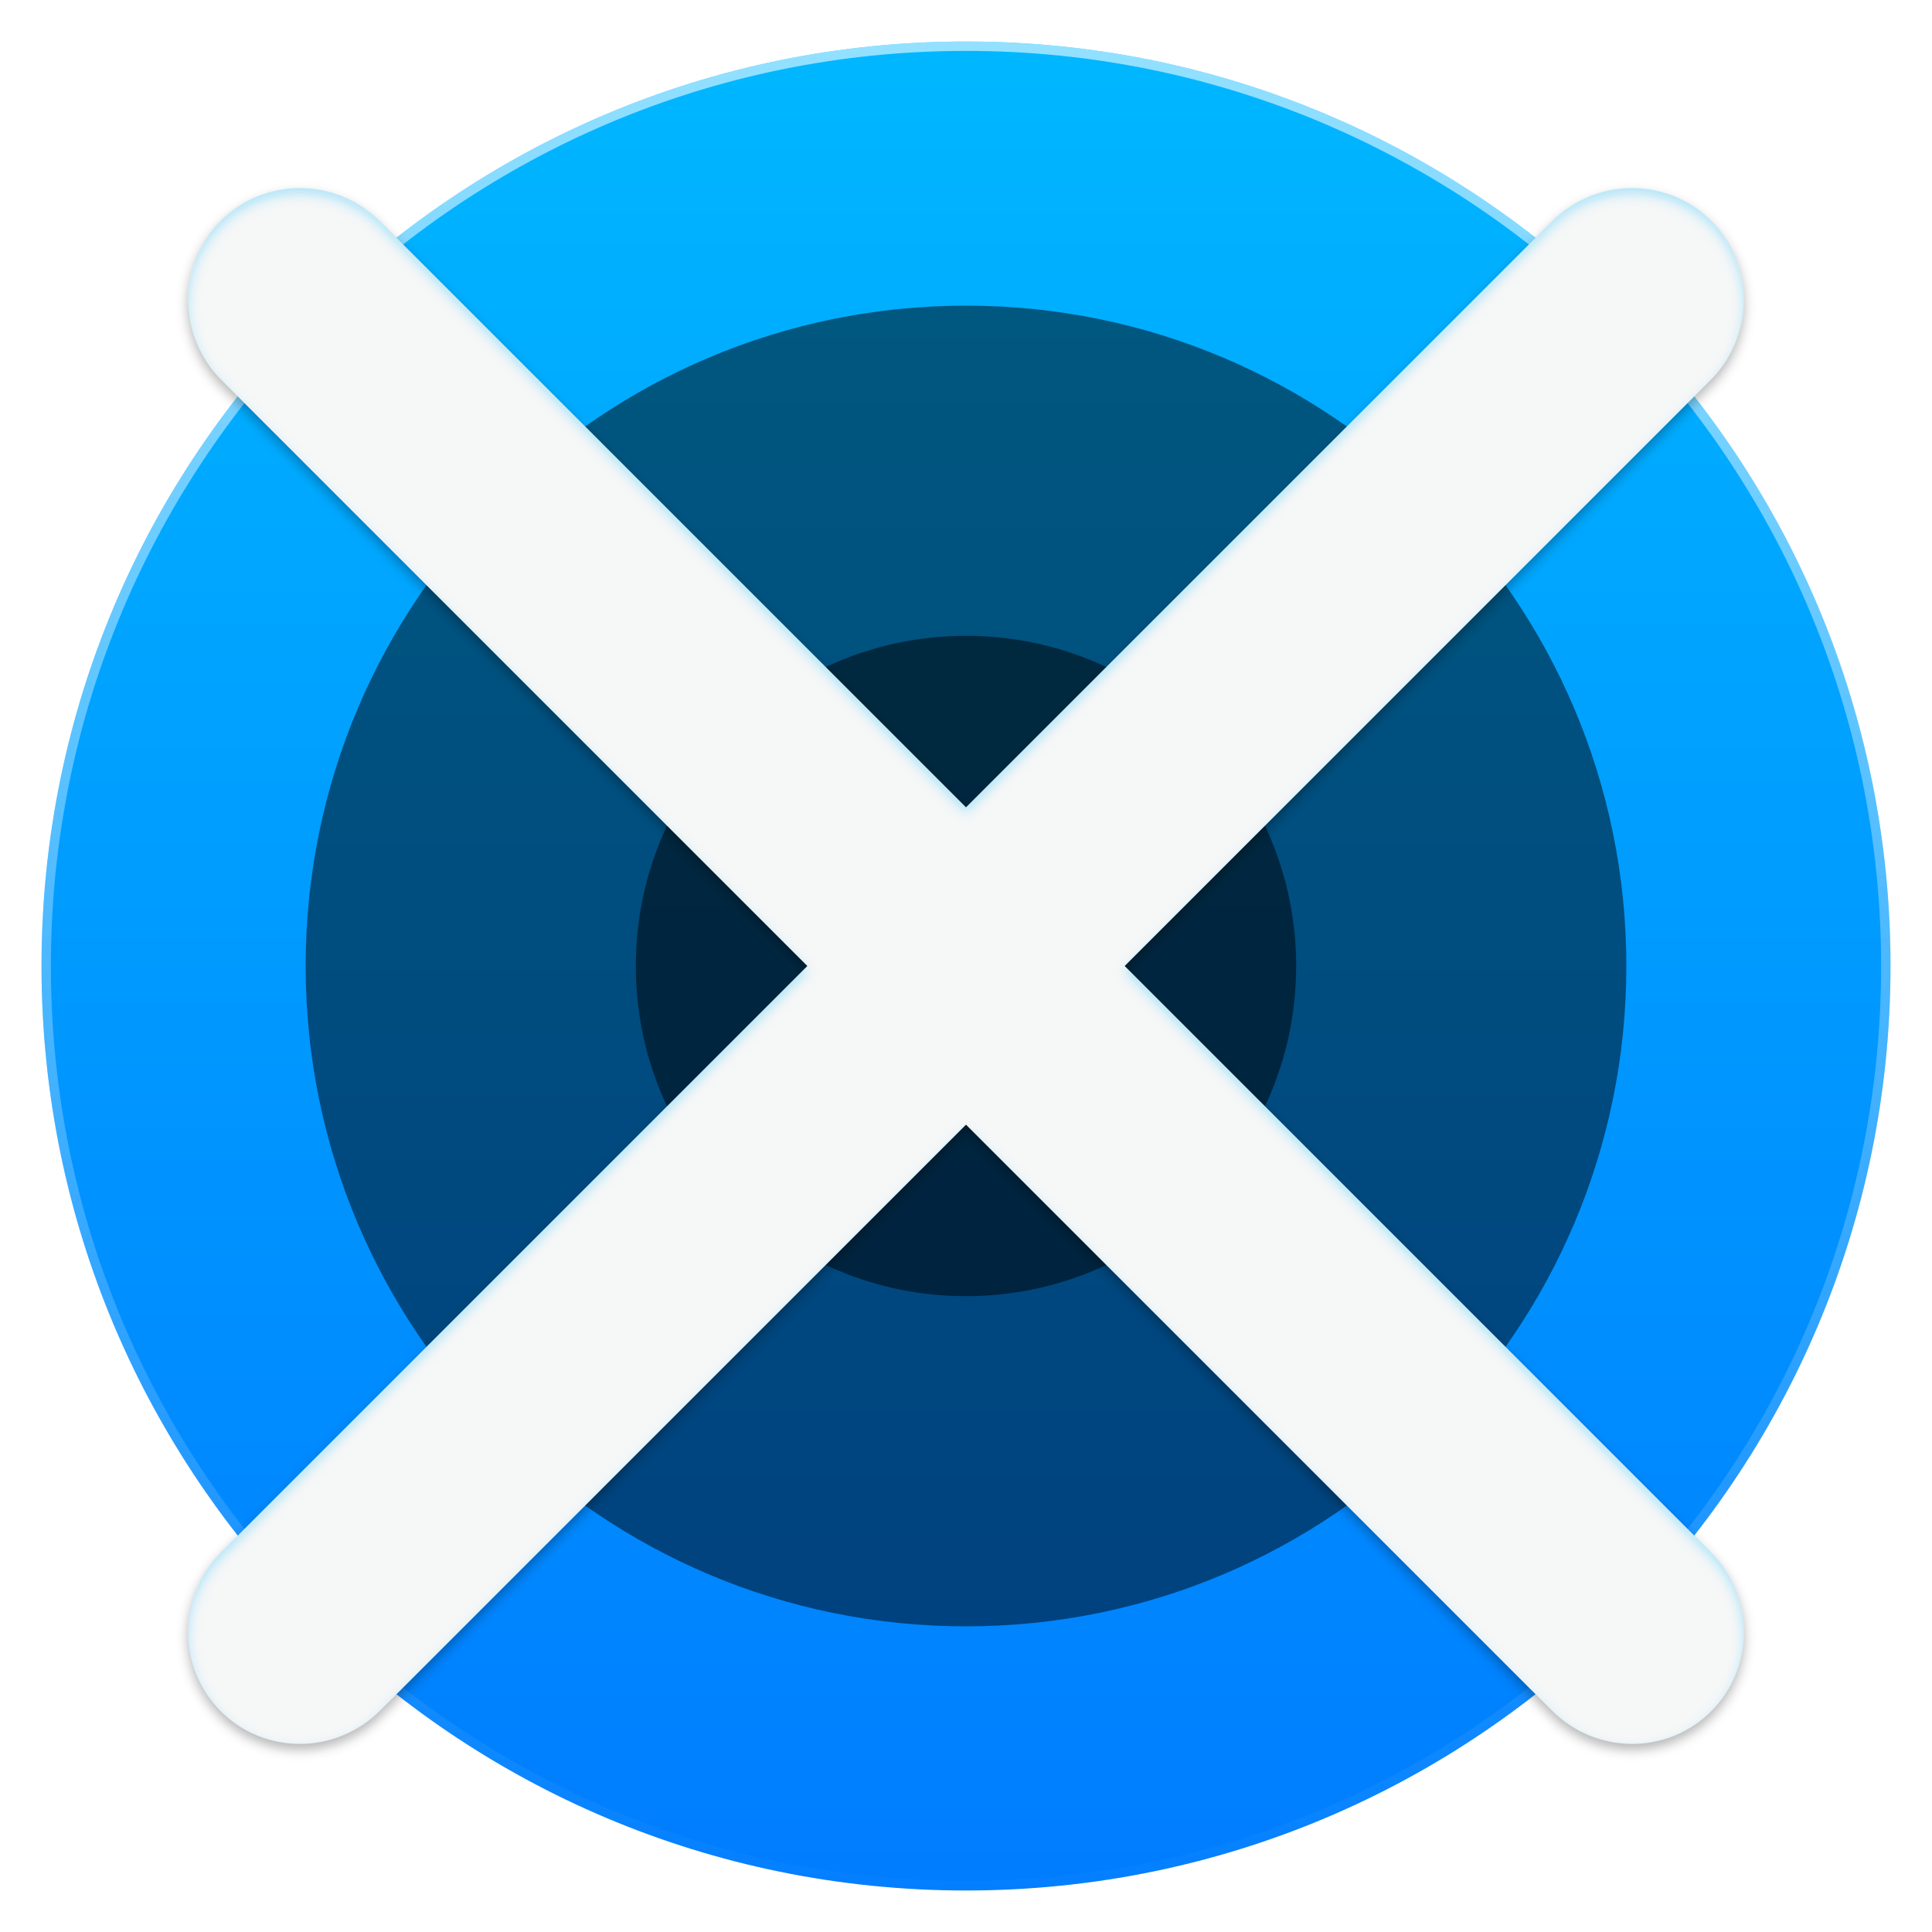
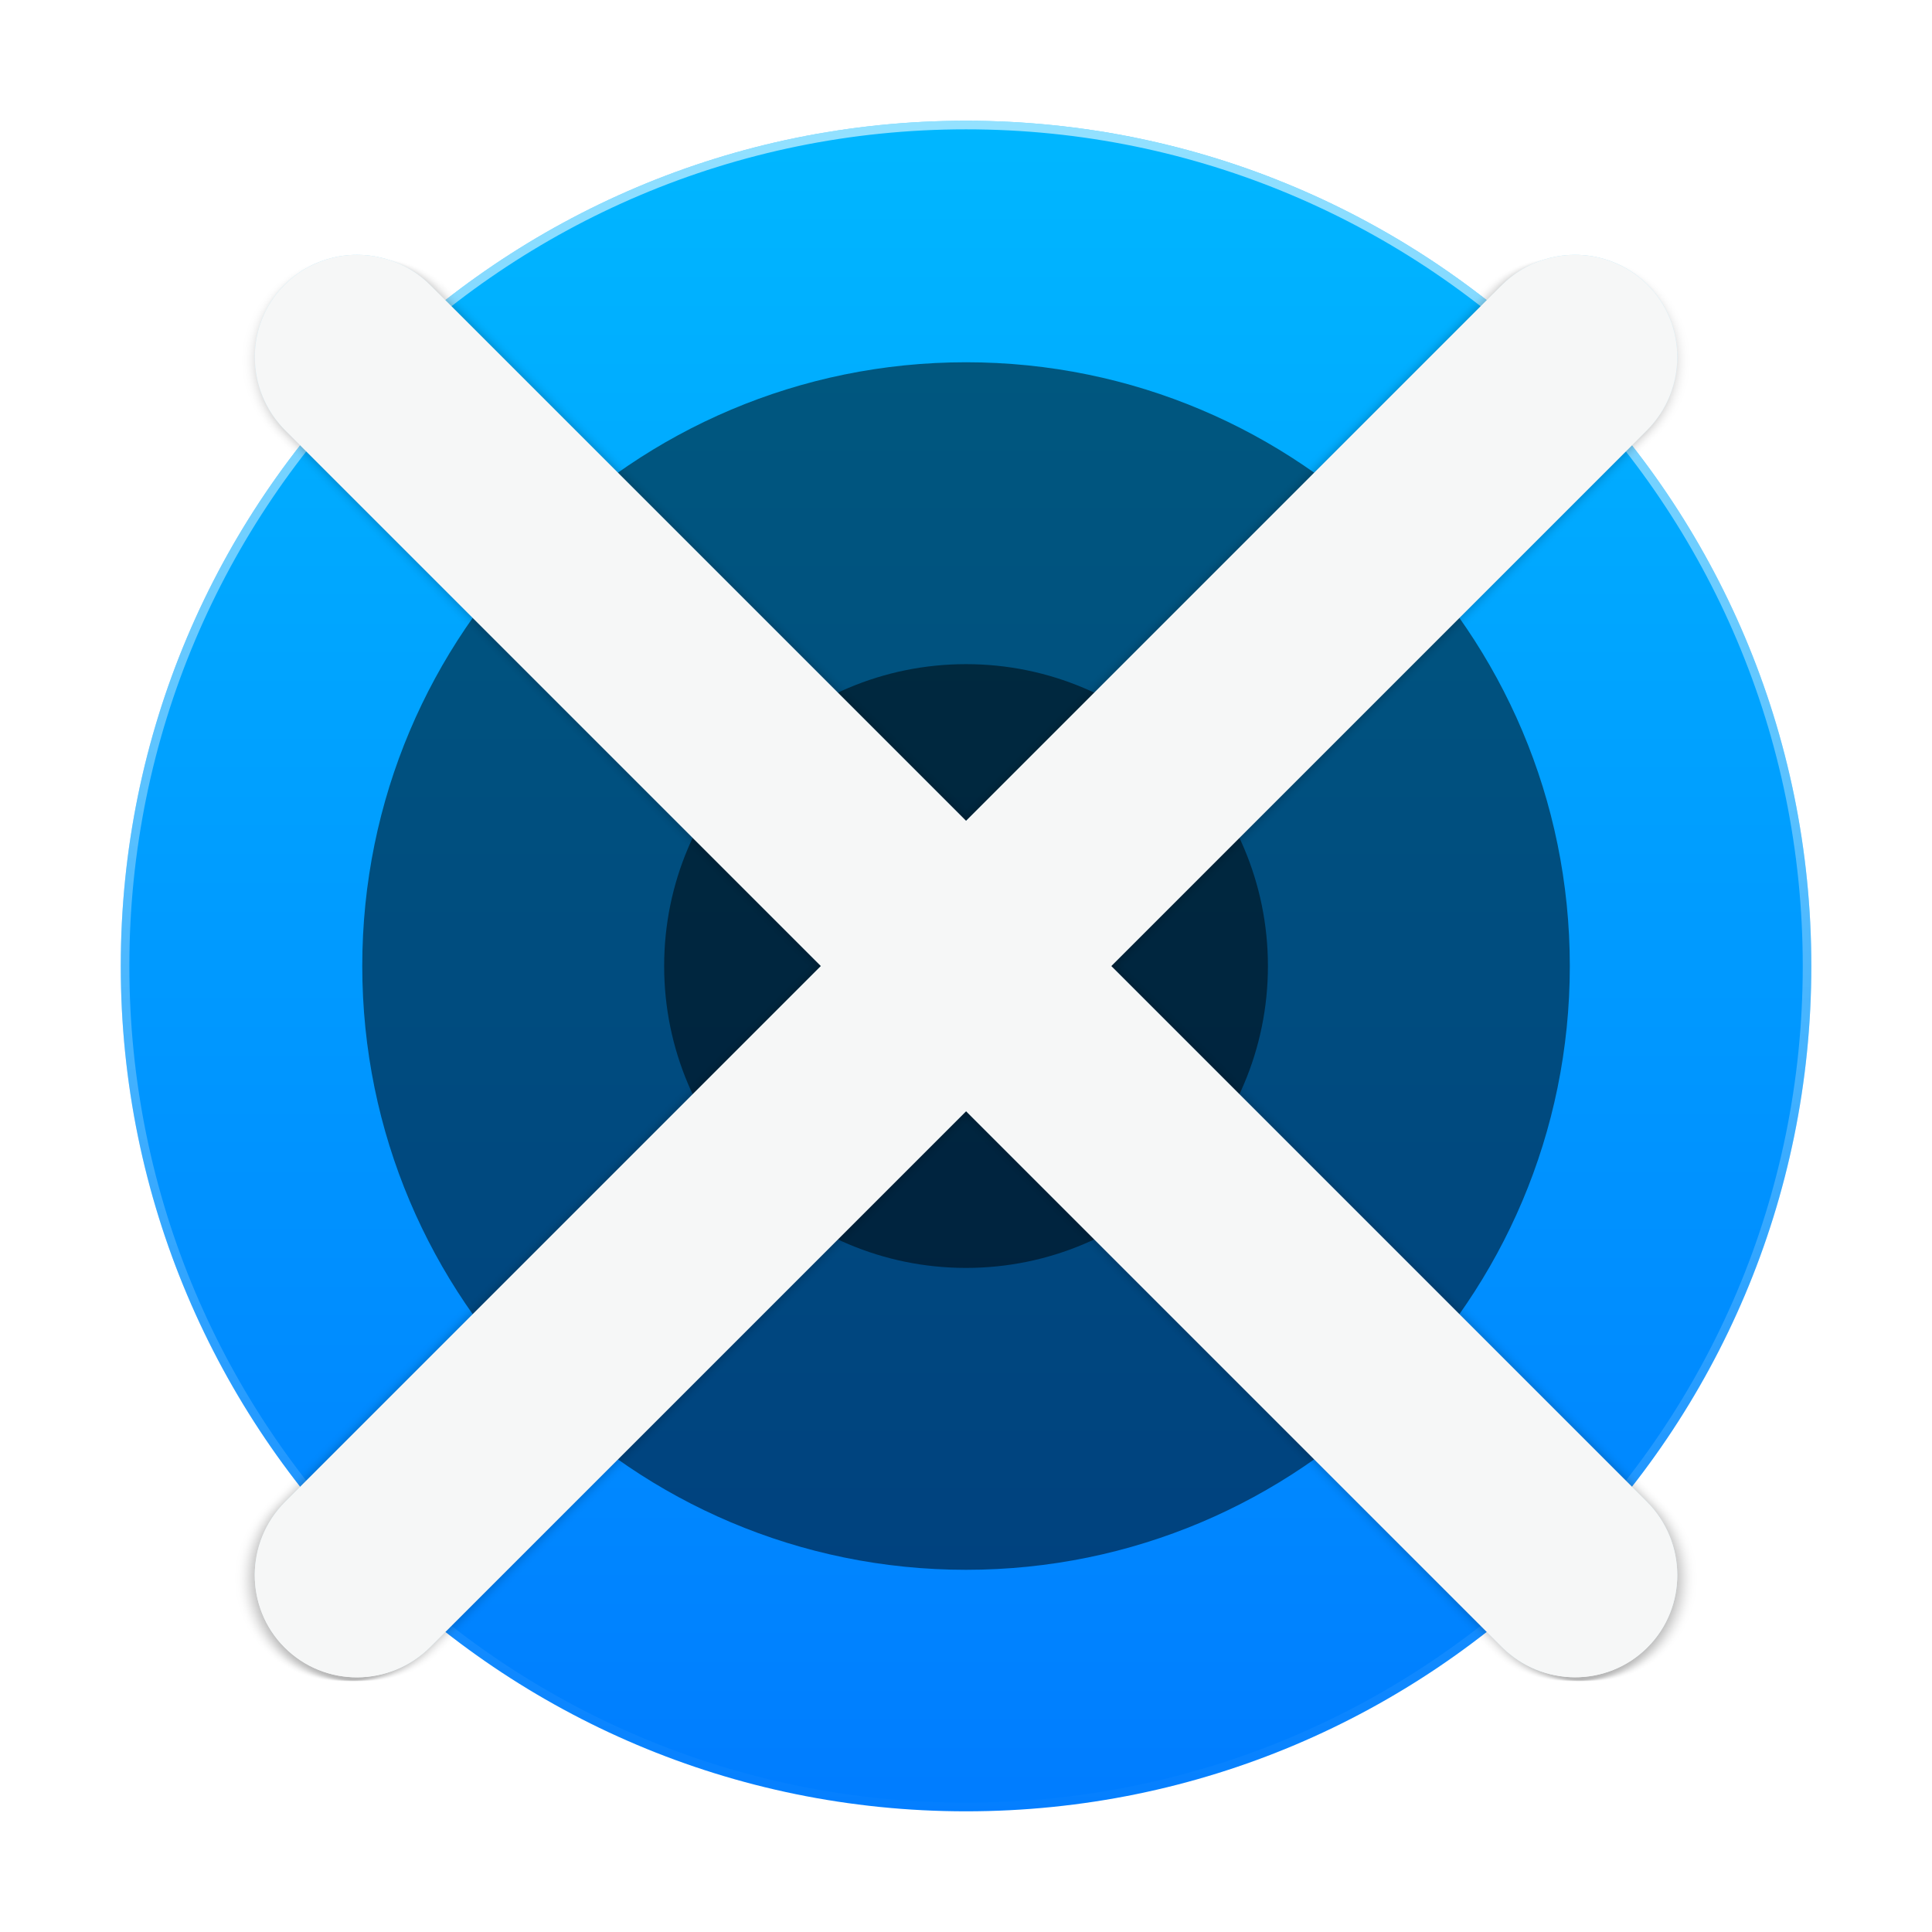
- <svg xmlns="http://www.w3.org/2000/svg" xmlns:xlink="http://www.w3.org/1999/xlink" version="1.1" viewBox="0 0 1024 1024">
+ <svg xmlns="http://www.w3.org/2000/svg" version="1.1" viewBox="0 0 128 128">
  <defs>
-     <linearGradient id="a">
-       <stop stop-color="#f6f7f7" offset="0" />
-       <stop stop-color="#dce7f0" offset="1" />
-     </linearGradient>
-     <linearGradient id="b" x1="97.551" x2="97.551" y1="-3.674" y2="204.49" gradientTransform="matrix(4.9 0 0 4.9 22 50.362)" gradientUnits="userSpaceOnUse">
+     <linearGradient id="b" x1="97.551" x2="97.551" y1="-3.674" y2="204.49" gradientTransform="matrix(.56002 0 0 .56002 8.0005 8.0005)" gradientUnits="userSpaceOnUse">
      <stop stop-color="#00b8ff" offset="0" />
      <stop stop-color="#007bff" offset="1" />
    </linearGradient>
-     <linearGradient gradientUnits="userSpaceOnUse" xlink:href="#a" />
-     <filter id="g" color-interpolation-filters="sRGB">
+     <filter id="g" x="-.123" y="-.123" width="1.247" height="1.298" color-interpolation-filters="sRGB">
      <feFlood flood-color="rgb(0,0,0)" result="flood" />
      <feComposite in="flood" in2="SourceGraphic" operator="out" result="composite1" />
      <feGaussianBlur in="composite1" result="blur" stdDeviation="3" />
      <feOffset dx="0" dy="3" result="offset" />
      <feComposite in="offset" in2="SourceGraphic" operator="atop" result="fbSourceGraphic" />
      <feColorMatrix in="fbSourceGraphic" result="fbSourceGraphicAlpha" values="0 0 0 -1 0 0 0 0 -1 0 0 0 0 -1 0 0 0 0 1 0" />
      <feFlood flood-color="rgb(0,0,0)" in="fbSourceGraphic" result="flood" />
      <feComposite in="flood" in2="fbSourceGraphic" operator="out" result="composite1" />
      <feGaussianBlur in="composite1" result="blur" stdDeviation="3" />
      <feOffset dx="0" dy="3" result="offset" />
      <feComposite in="offset" in2="fbSourceGraphic" operator="atop" result="fbSourceGraphic" />
      <feColorMatrix in="fbSourceGraphic" result="fbSourceGraphicAlpha" values="0 0 0 -1 0 0 0 0 -1 0 0 0 0 -1 0 0 0 0 1 0" />
      <feFlood flood-color="rgb(0,0,0)" in="fbSourceGraphic" result="flood" />
      <feComposite in="flood" in2="fbSourceGraphic" operator="out" result="composite1" />
      <feGaussianBlur in="composite1" result="blur" stdDeviation="3" />
      <feOffset dx="0" dy="3" result="offset" />
      <feComposite in="offset" in2="fbSourceGraphic" operator="atop" result="fbSourceGraphic" />
      <feColorMatrix in="fbSourceGraphic" result="fbSourceGraphicAlpha" values="0 0 0 -1 0 0 0 0 -1 0 0 0 0 -1 0 0 0 0 1 0" />
      <feFlood flood-color="rgb(0,0,0)" in="fbSourceGraphic" result="flood" />
      <feComposite in="flood" in2="fbSourceGraphic" operator="out" result="composite1" />
      <feGaussianBlur in="composite1" result="blur" stdDeviation="3" />
      <feOffset dx="0" dy="3" result="offset" />
      <feComposite in="offset" in2="fbSourceGraphic" operator="atop" result="fbSourceGraphic" />
      <feColorMatrix in="fbSourceGraphic" result="fbSourceGraphicAlpha" values="0 0 0 -1 0 0 0 0 -1 0 0 0 0 -1 0 0 0 0 1 0" />
      <feFlood flood-color="rgb(0,0,0)" in="fbSourceGraphic" result="flood" />
      <feComposite in="flood" in2="fbSourceGraphic" operator="out" result="composite1" />
      <feGaussianBlur in="composite1" result="blur" stdDeviation="3" />
      <feOffset dx="0" dy="3" result="offset" />
      <feComposite in="offset" in2="fbSourceGraphic" operator="atop" result="fbSourceGraphic" />
      <feColorMatrix in="fbSourceGraphic" result="fbSourceGraphicAlpha" values="0 0 0 -1 0 0 0 0 -1 0 0 0 0 -1 0 0 0 0 1 0" />
      <feFlood flood-color="rgb(0,0,0)" in="fbSourceGraphic" result="flood" />
      <feComposite in="flood" in2="fbSourceGraphic" operator="out" result="composite1" />
      <feGaussianBlur in="composite1" result="blur" stdDeviation="3" />
      <feOffset dx="0" dy="3" result="offset" />
      <feComposite in="offset" in2="fbSourceGraphic" operator="atop" result="composite2" />
    </filter>
-     <filter id="f" color-interpolation-filters="sRGB">
+     <filter id="f" x="-.113" y="-.113" width="1.226" height="1.273" color-interpolation-filters="sRGB">
      <feFlood flood-color="rgb(0,0,0)" result="flood" />
      <feComposite in="flood" in2="SourceGraphic" operator="out" result="composite1" />
      <feGaussianBlur in="composite1" result="blur" stdDeviation="3" />
      <feOffset dx="0" dy="3" result="offset" />
      <feComposite in="offset" in2="SourceGraphic" operator="atop" result="fbSourceGraphic" />
      <feColorMatrix in="fbSourceGraphic" result="fbSourceGraphicAlpha" values="0 0 0 -1 0 0 0 0 -1 0 0 0 0 -1 0 0 0 0 1 0" />
      <feFlood flood-color="rgb(0,0,0)" in="fbSourceGraphic" result="flood" />
      <feComposite in="flood" in2="fbSourceGraphic" operator="out" result="composite1" />
      <feGaussianBlur in="composite1" result="blur" stdDeviation="3" />
      <feOffset dx="0" dy="3" result="offset" />
      <feComposite in="offset" in2="fbSourceGraphic" operator="atop" result="fbSourceGraphic" />
      <feColorMatrix in="fbSourceGraphic" result="fbSourceGraphicAlpha" values="0 0 0 -1 0 0 0 0 -1 0 0 0 0 -1 0 0 0 0 1 0" />
      <feFlood flood-color="rgb(0,0,0)" in="fbSourceGraphic" result="flood" />
      <feComposite in="flood" in2="fbSourceGraphic" operator="out" result="composite1" />
      <feGaussianBlur in="composite1" result="blur" stdDeviation="3" />
      <feOffset dx="0" dy="3" result="offset" />
      <feComposite in="offset" in2="fbSourceGraphic" operator="atop" result="fbSourceGraphic" />
      <feColorMatrix in="fbSourceGraphic" result="fbSourceGraphicAlpha" values="0 0 0 -1 0 0 0 0 -1 0 0 0 0 -1 0 0 0 0 1 0" />
      <feFlood flood-color="rgb(0,0,0)" in="fbSourceGraphic" result="flood" />
      <feComposite in="flood" in2="fbSourceGraphic" operator="out" result="composite1" />
      <feGaussianBlur in="composite1" result="blur" stdDeviation="3" />
      <feOffset dx="0" dy="3" result="offset" />
      <feComposite in="offset" in2="fbSourceGraphic" operator="atop" result="fbSourceGraphic" />
      <feColorMatrix in="fbSourceGraphic" result="fbSourceGraphicAlpha" values="0 0 0 -1 0 0 0 0 -1 0 0 0 0 -1 0 0 0 0 1 0" />
      <feFlood flood-color="rgb(0,0,0)" in="fbSourceGraphic" result="flood" />
      <feComposite in="flood" in2="fbSourceGraphic" operator="out" result="composite1" />
      <feGaussianBlur in="composite1" result="blur" stdDeviation="3" />
      <feOffset dx="0" dy="3" result="offset" />
      <feComposite in="offset" in2="fbSourceGraphic" operator="atop" result="fbSourceGraphic" />
      <feColorMatrix in="fbSourceGraphic" result="fbSourceGraphicAlpha" values="0 0 0 -1 0 0 0 0 -1 0 0 0 0 -1 0 0 0 0 1 0" />
      <feFlood flood-color="rgb(0,0,0)" in="fbSourceGraphic" result="flood" />
      <feComposite in="flood" in2="fbSourceGraphic" operator="out" result="composite1" />
      <feGaussianBlur in="composite1" result="blur" stdDeviation="3" />
      <feOffset dx="0" dy="3" result="offset" />
      <feComposite in="offset" in2="fbSourceGraphic" operator="atop" result="fbSourceGraphic" />
      <feColorMatrix in="fbSourceGraphic" result="fbSourceGraphicAlpha" values="0 0 0 -1 0 0 0 0 -1 0 0 0 0 -1 0 0 0 0 1 0" />
      <feFlood flood-color="rgb(0,0,0)" in="fbSourceGraphic" result="flood" />
      <feComposite in="flood" in2="fbSourceGraphic" operator="out" result="composite1" />
      <feGaussianBlur in="composite1" result="blur" stdDeviation="3" />
      <feOffset dx="0" dy="3" result="offset" />
      <feComposite in="offset" in2="fbSourceGraphic" operator="atop" result="fbSourceGraphic" />
      <feColorMatrix in="fbSourceGraphic" result="fbSourceGraphicAlpha" values="0 0 0 -1 0 0 0 0 -1 0 0 0 0 -1 0 0 0 0 1 0" />
      <feFlood flood-color="rgb(0,0,0)" in="fbSourceGraphic" result="flood" />
      <feComposite in="flood" in2="fbSourceGraphic" operator="out" result="composite1" />
      <feGaussianBlur in="composite1" result="blur" stdDeviation="3" />
      <feOffset dx="0" dy="3" result="offset" />
      <feComposite in="offset" in2="fbSourceGraphic" operator="atop" result="fbSourceGraphic" />
      <feColorMatrix in="fbSourceGraphic" result="fbSourceGraphicAlpha" values="0 0 0 -1 0 0 0 0 -1 0 0 0 0 -1 0 0 0 0 1 0" />
      <feFlood flood-color="rgb(0,0,0)" in="fbSourceGraphic" result="flood" />
      <feComposite in="flood" in2="fbSourceGraphic" operator="out" result="composite1" />
      <feGaussianBlur in="composite1" result="blur" stdDeviation="3" />
      <feOffset dx="0" dy="3" result="offset" />
      <feComposite in="offset" in2="fbSourceGraphic" operator="atop" result="fbSourceGraphic" />
      <feColorMatrix in="fbSourceGraphic" result="fbSourceGraphicAlpha" values="0 0 0 -1 0 0 0 0 -1 0 0 0 0 -1 0 0 0 0 1 0" />
      <feFlood flood-color="rgb(0,0,0)" in="fbSourceGraphic" result="flood" />
      <feComposite in="flood" in2="fbSourceGraphic" operator="out" result="composite1" />
      <feGaussianBlur in="composite1" result="blur" stdDeviation="3" />
      <feOffset dx="0" dy="3" result="offset" />
      <feComposite in="offset" in2="fbSourceGraphic" operator="atop" result="fbSourceGraphic" />
      <feColorMatrix in="fbSourceGraphic" result="fbSourceGraphicAlpha" values="0 0 0 -1 0 0 0 0 -1 0 0 0 0 -1 0 0 0 0 1 0" />
      <feFlood flood-color="rgb(0,0,0)" in="fbSourceGraphic" result="flood" />
      <feComposite in="flood" in2="fbSourceGraphic" operator="out" result="composite1" />
      <feGaussianBlur in="composite1" result="blur" stdDeviation="3" />
      <feOffset dx="0" dy="3" result="offset" />
      <feComposite in="offset" in2="fbSourceGraphic" operator="atop" result="composite2" />
    </filter>
-     <filter id="e" color-interpolation-filters="sRGB">
+     <filter id="e" x="-.061" y="-.006" width="1.121" height="1.016" color-interpolation-filters="sRGB">
      <feFlood flood-color="rgb(0,0,0)" flood-opacity=".294" result="flood" />
      <feComposite in="flood" in2="SourceGraphic" operator="in" result="composite1" />
      <feGaussianBlur in="composite1" result="blur" stdDeviation="3" />
      <feOffset dx="0" dy="3" result="offset" />
      <feComposite in="SourceGraphic" in2="offset" result="composite2" />
    </filter>
-     <filter id="d" color-interpolation-filters="sRGB">
+     <filter id="d" x="-.061" y="-.006" width="1.121" height="1.016" color-interpolation-filters="sRGB">
      <feFlood flood-color="rgb(0,184,255)" flood-opacity=".294" result="flood" />
      <feComposite in="flood" in2="SourceGraphic" operator="out" result="composite1" />
      <feGaussianBlur in="composite1" result="blur" stdDeviation="3" />
      <feOffset dx="0" dy="3" result="offset" />
      <feComposite in="offset" in2="SourceGraphic" operator="in" result="composite2" />
    </filter>
-     <linearGradient id="c" x1="540.14" x2="540.14" y1="29.77" y2="1055" gradientTransform="matrix(.99492 0 0 .99492 2.599 2.7429)" gradientUnits="userSpaceOnUse">
+     <linearGradient id="c" x1="540.14" x2="540.14" y1="29.77" y2="1055" gradientTransform="matrix(.11371 0 0 .11371 5.7833 2.5581)" gradientUnits="userSpaceOnUse">
      <stop stop-color="#fff" stop-opacity=".588" offset="0" />
      <stop stop-color="#fff" stop-opacity="0" offset="1" />
    </linearGradient>
  </defs>
-   <g transform="translate(0 -28.362)">
-     <g>
-       <circle cx="512" cy="540.36" r="490" color="#000000" fill="url(#b)" />
-       <circle cx="512" cy="540.36" r="487.51" color="#000000" fill="none" stroke="url(#c)" stroke-width="4.975" />
-       <circle cx="512" cy="540.36" r="350" color="#000000" filter="url(#f)" opacity=".5" />
-     </g>
-     <g fill="none">
-       <circle cx="512" cy="540.36" r="175" style="paint-order:stroke markers fill" />
-       <circle cx="226.03" cy="825.61" r="125" style="paint-order:stroke markers fill" />
-       <path d="m360 452.36-235 300 180 170 315-245z" />
-     </g>
-     <circle cx="512" cy="540.36" r="175" color="#000000" filter="url(#g)" opacity=".5" />
-     <g transform="translate(-120.93 25.031)" filter="url(#e)">
-       <g transform="translate(120.93 -25.031)">
-         <rect transform="rotate(-45)" x="-79.525" y="185.55" width="118.94" height="1117.2" rx="60" fill="#f6f7f7" fill-rule="evenodd" style="paint-order:stroke markers fill" />
-       </g>
-       <g transform="translate(120.93 -25.031)" fill="#f6f7f7">
-         <rect transform="matrix(-.70711 -.70711 -.70711 .70711 0 0)" x="-803.6" y="-538.53" width="118.94" height="1117.2" rx="60" fill="#f6f7f7" fill-rule="evenodd" style="paint-order:stroke markers fill" />
-       </g>
-     </g>
-     <g transform="translate(-120.93 25.031)" filter="url(#d)">
-       <g transform="translate(120.93 -25.031)">
-         <rect transform="rotate(-45)" x="-79.525" y="185.55" width="118.94" height="1117.2" rx="60" fill="#f6f7f7" fill-rule="evenodd" style="paint-order:stroke markers fill" />
-       </g>
-       <g transform="translate(120.93 -25.031)" fill="#f6f7f7">
-         <rect transform="matrix(-.70711 -.70711 -.70711 .70711 0 0)" x="-803.6" y="-538.53" width="118.94" height="1117.2" rx="60" fill="#f6f7f7" fill-rule="evenodd" style="paint-order:stroke markers fill" />
-       </g>
-     </g>
-     <g transform="translate(920 14.062)">
-       <g transform="translate(120.93 -25.031)">
-         <rect transform="rotate(-45)" x="-79.525" y="185.55" width="118.94" height="1117.2" rx="60" fill="#f6f7f7" fill-rule="evenodd" style="paint-order:stroke markers fill" />
-       </g>
-       <g transform="translate(120.93 -25.031)" fill="#f6f7f7">
-         <rect transform="matrix(-.70711 -.70711 -.70711 .70711 0 0)" x="-803.6" y="-538.53" width="118.94" height="1117.2" rx="60" fill="#f6f7f7" fill-rule="evenodd" style="paint-order:stroke markers fill" />
-       </g>
-     </g>
+   <circle cx="64.003" cy="64.002" r="56.002" color="#000000" fill="url(#b)" stroke-width=".114" />
+   <circle cx="64.003" cy="64.002" r="55.718" color="#000000" fill="none" stroke="url(#c)" stroke-width=".569" />
+   <circle transform="matrix(.11429 0 0 .11429 -12.566 7.615)" cx="669.95" cy="493.37" r="350" color="#000000" filter="url(#f)" opacity=".5" />
+   <circle transform="matrix(.11429 0 0 .11429 -12.566 7.615)" cx="669.95" cy="493.37" r="175" color="#000000" filter="url(#g)" opacity=".5" />
+   <g fill="#f6f7f7" fill-rule="evenodd">
+     <rect transform="matrix(.080815 -.080815 .080815 .080815 5.4868 2.2446)" x="-79.525" y="185.55" width="118.94" height="1117.2" rx="60" filter="url(#e)" style="paint-order:stroke markers fill" />
+     <rect transform="matrix(-.080816 -.080816 -.080816 .080816 5.4868 2.2446)" x="-803.6" y="-538.53" width="118.94" height="1117.2" rx="60" filter="url(#e)" style="paint-order:stroke markers fill" />
+     <rect transform="matrix(.080815 -.080815 .080815 .080815 5.4868 2.2446)" x="-79.525" y="185.55" width="118.94" height="1117.2" rx="60" filter="url(#d)" style="paint-order:stroke markers fill" />
+     <rect transform="matrix(-.080816 -.080816 -.080816 .080816 5.4868 2.2446)" x="-803.6" y="-538.53" width="118.94" height="1117.2" rx="60" filter="url(#d)" style="paint-order:stroke markers fill" />
+     <rect transform="rotate(-45)" x="-6.796" y="26.673" width="13.594" height="127.68" rx="6.857" stroke-width=".114" style="paint-order:stroke markers fill" />
+     <rect transform="matrix(-.70711 -.70711 -.70711 .70711 0 0)" x="-97.311" y="-63.841" width="13.594" height="127.69" rx="6.857" stroke-width=".114" style="paint-order:stroke markers fill" />
  </g>
</svg>
